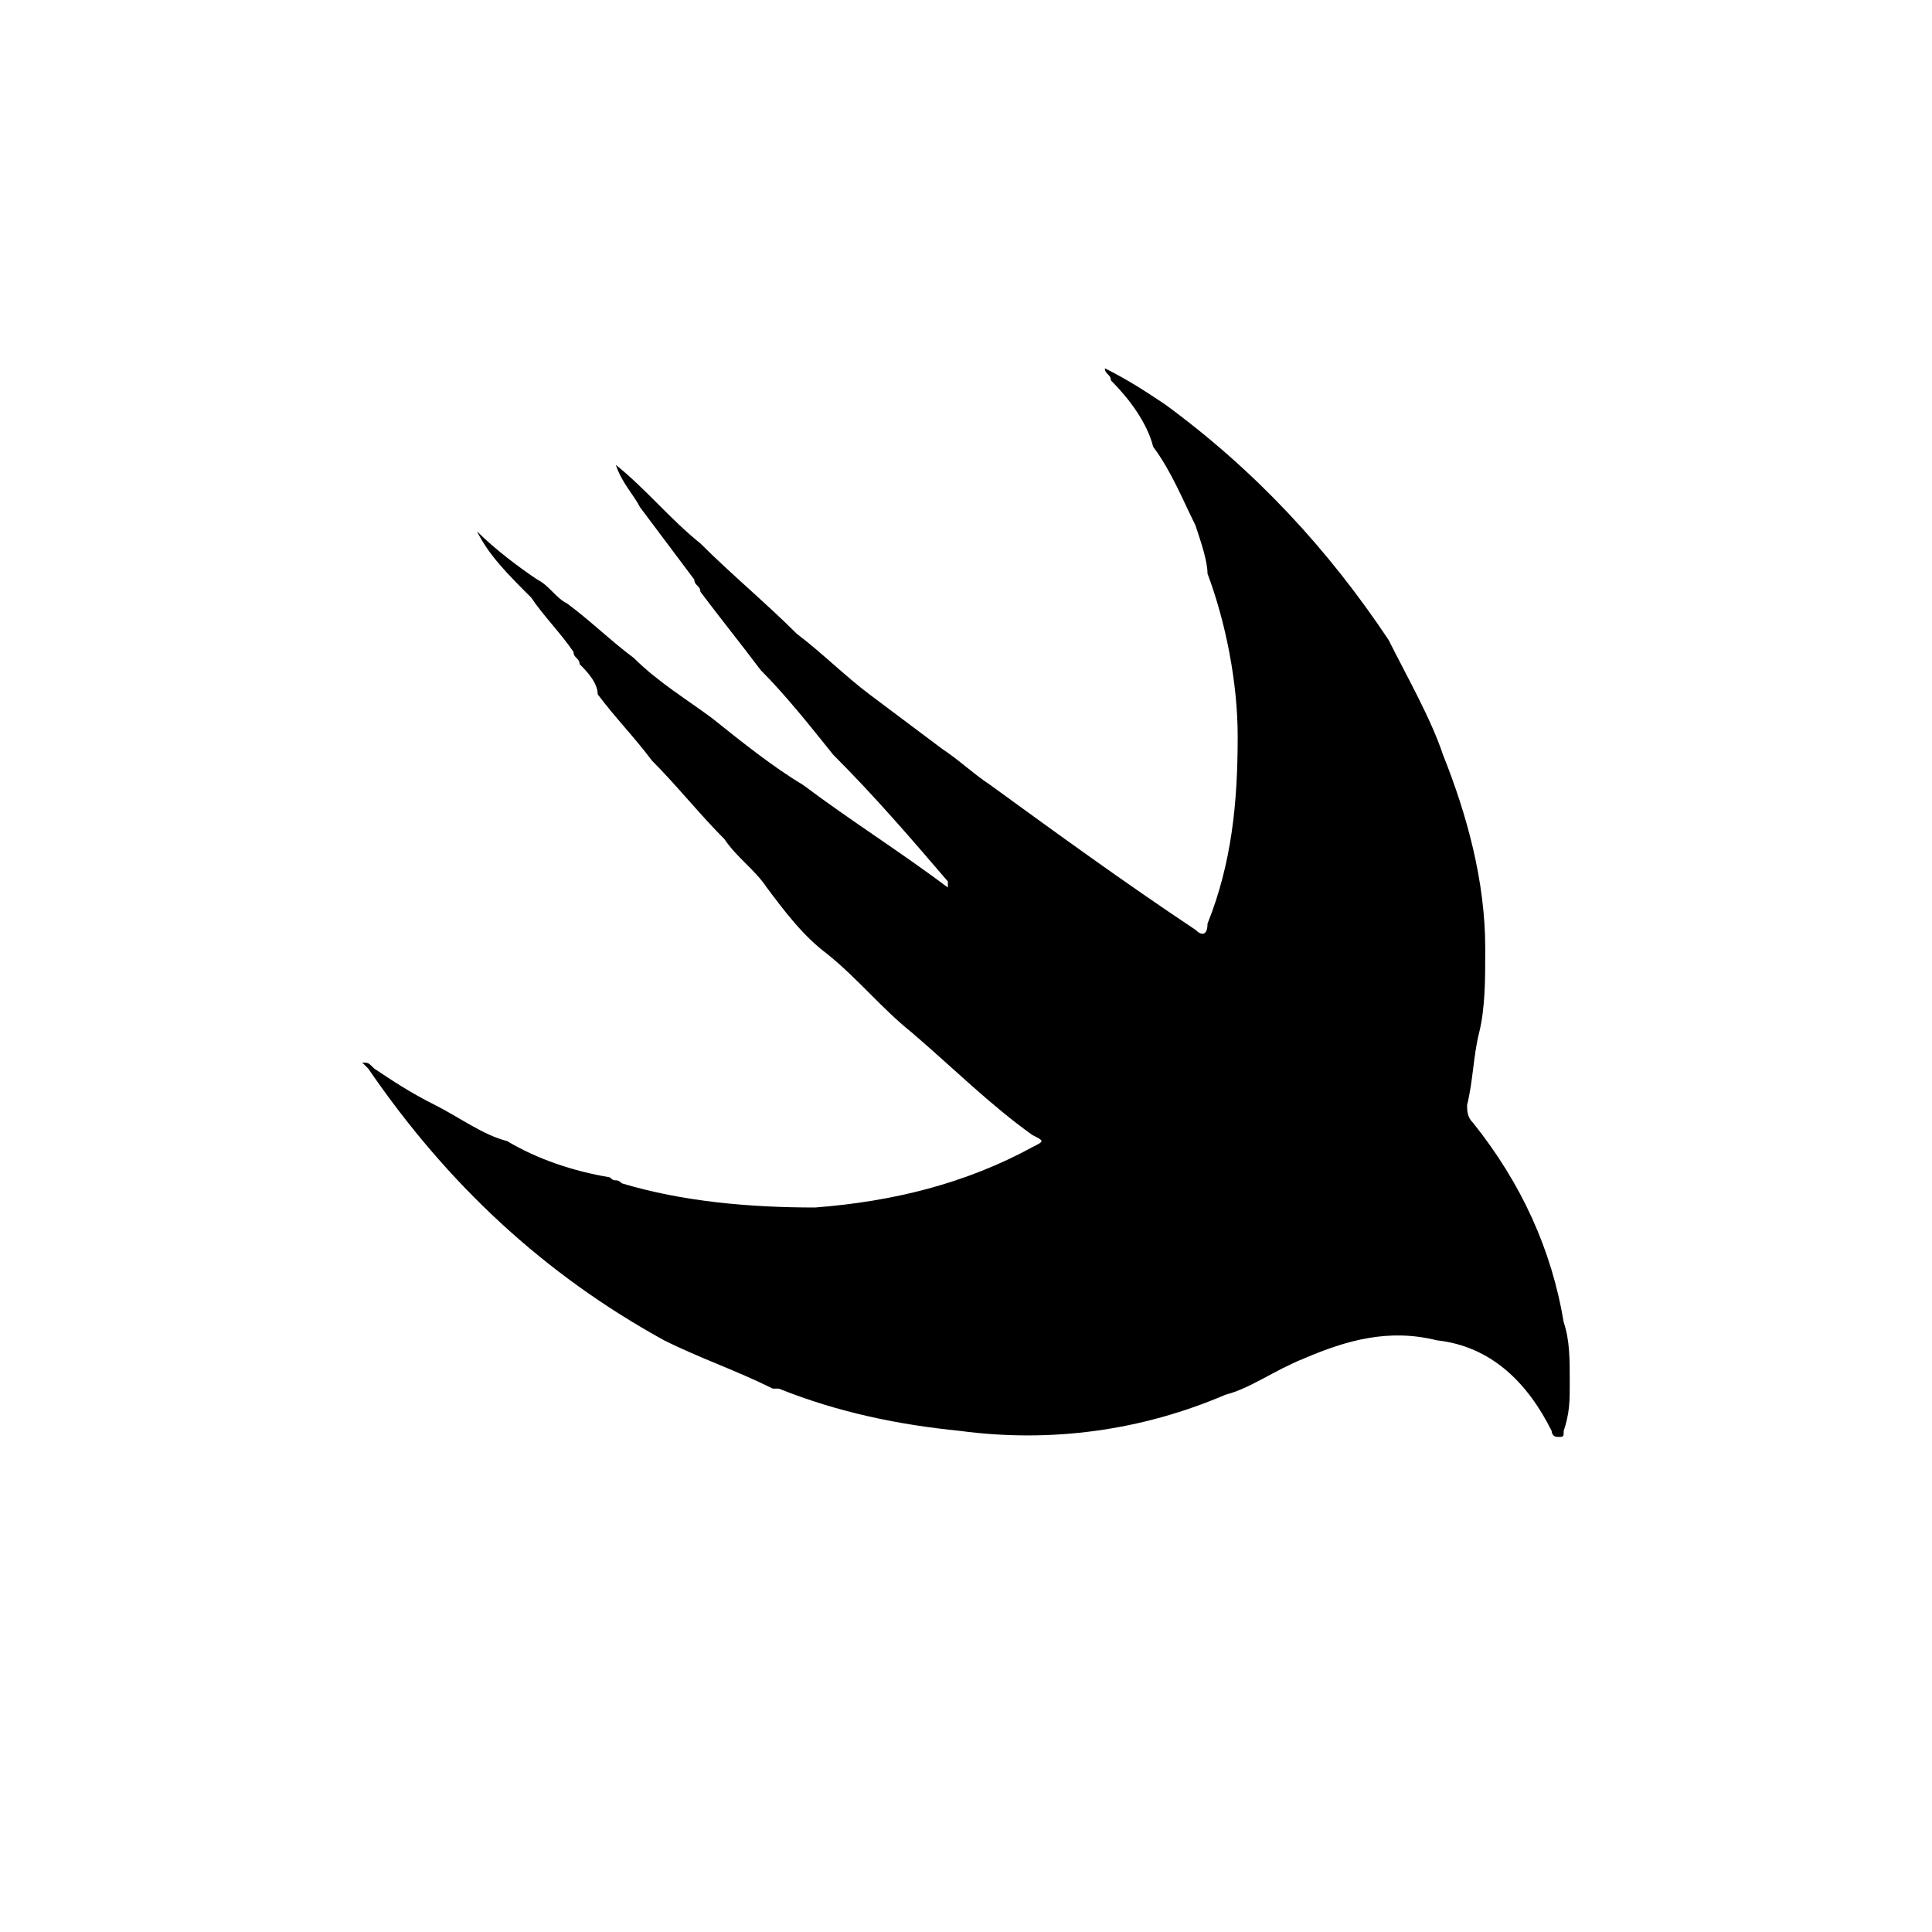
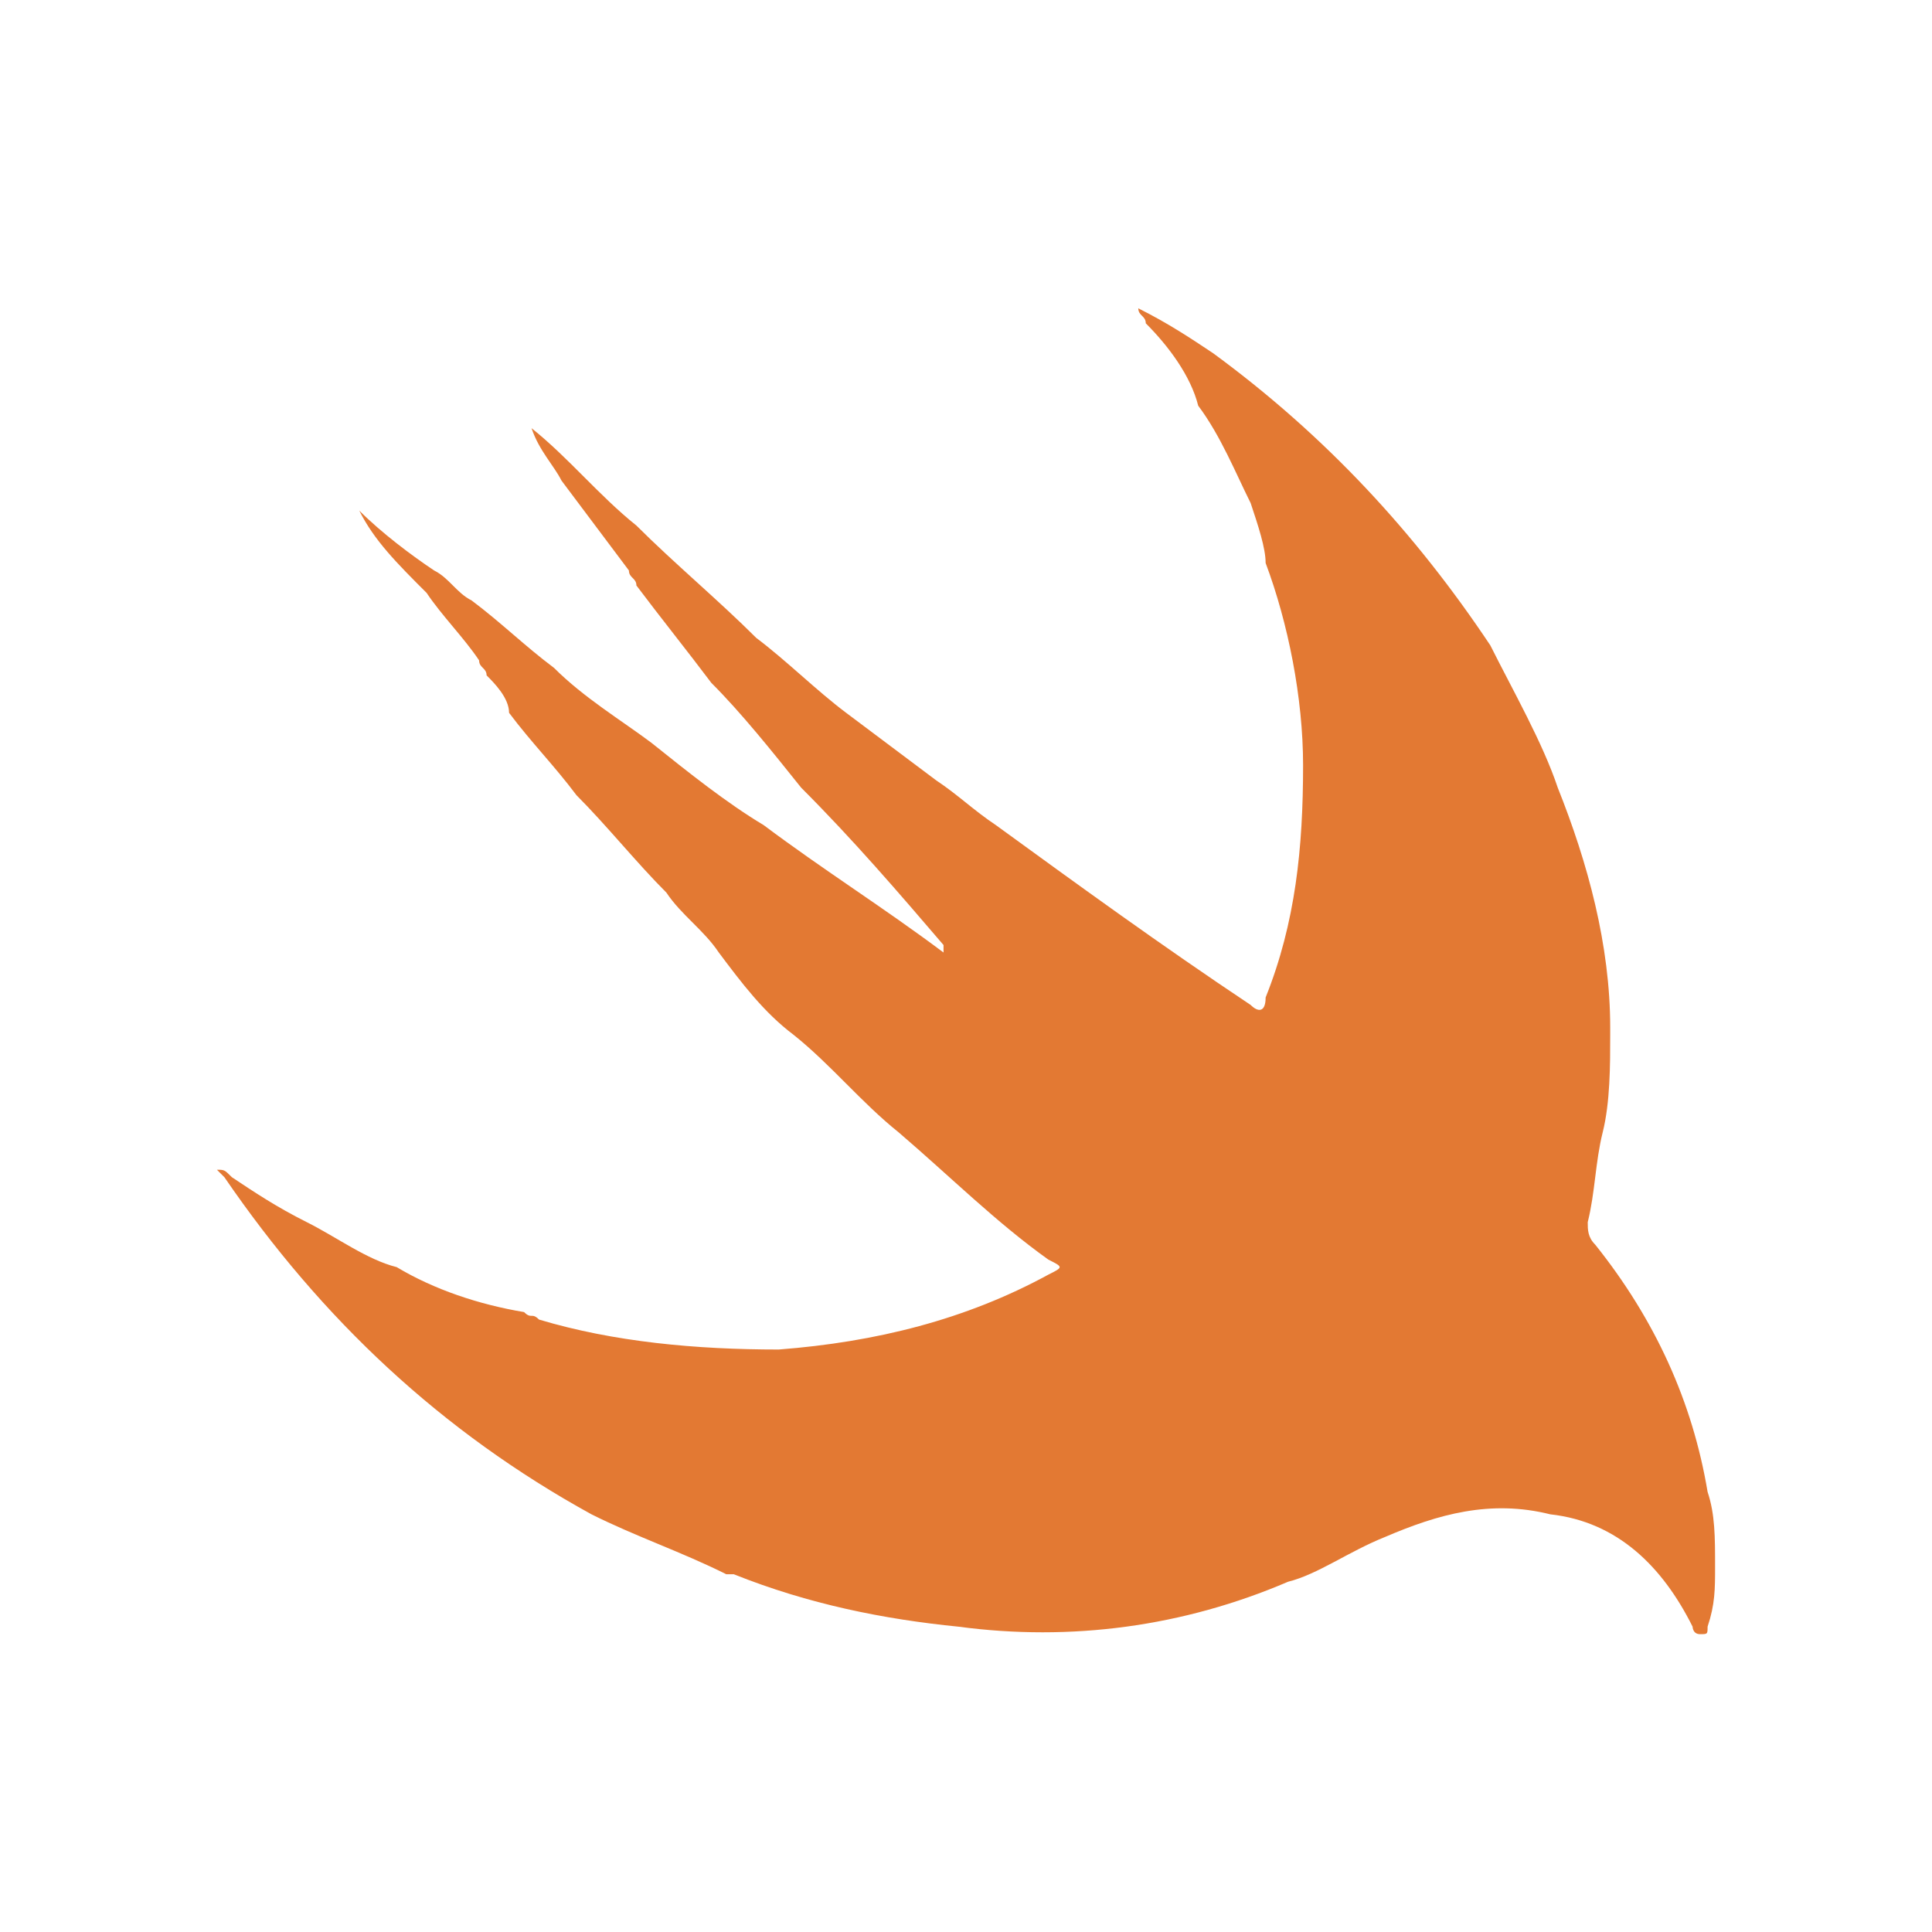
- <svg xmlns="http://www.w3.org/2000/svg" viewBox="0 0 32 32">
-   <path d="M9.6 11c0-.1-.1-.1-.1-.2-.2-.3-.5-.6-.7-.9-.4-.4-.7-.7-.9-1.1.3.3.7.6 1 .8.2.1.3.3.5.4.4.3.7.6 1.1.9.4.4.9.7 1.3 1 .5.4 1 .8 1.5 1.1.8.6 1.6 1.1 2.4 1.7v-.1c-.6-.7-1.2-1.4-1.9-2.1-.4-.5-.8-1-1.2-1.4-.3-.4-.7-.9-1-1.3 0-.1-.1-.1-.1-.2l-.9-1.2c-.1-.2-.3-.4-.4-.7.5.4.9.9 1.4 1.3.5.5 1.1 1 1.6 1.5.4.3.8.7 1.2 1l1.2.9c.3.2.5.4.8.6 1.1.8 2.2 1.6 3.4 2.4.1.1.2.1.2-.1.4-1 .5-2 .5-3.1 0-.9-.2-1.9-.5-2.7 0-.2-.1-.5-.2-.8-.2-.4-.4-.9-.7-1.3-.1-.4-.4-.8-.7-1.1 0-.1-.1-.1-.1-.2.4.2.7.4 1 .6 1.5 1.1 2.7 2.4 3.7 3.9.3.6.7 1.3.9 1.9.4 1 .7 2.1.7 3.2v.1c0 .4 0 .9-.1 1.3s-.1.8-.2 1.2c0 .1 0 .2.1.3.8 1 1.3 2.1 1.5 3.3.1.3.1.6.1 1 0 .3 0 .5-.1.8 0 .1 0 .1-.1.1s-.1-.1-.1-.1c-.4-.8-1-1.4-1.9-1.5-.8-.2-1.5 0-2.2.3-.5.2-.9.5-1.3.6-1.4.6-2.9.8-4.4.6-1-.1-2-.3-3-.7h-.1c-.6-.3-1.2-.5-1.8-.8-2-1.1-3.6-2.6-4.9-4.5l-.1-.1c.1 0 .1 0 .2.1.3.2.6.4 1 .6.4.2.8.5 1.2.6.5.3 1.1.5 1.7.6.1.1.1 0 .2.1 1 .3 2.1.4 3.2.4 1.3-.1 2.5-.4 3.6-1 .2-.1.2-.1 0-.2-.7-.5-1.3-1.1-2-1.7-.5-.4-.9-.9-1.4-1.3-.4-.3-.7-.7-1-1.1-.2-.3-.5-.5-.7-.8-.4-.4-.8-.9-1.2-1.3-.3-.4-.6-.7-.9-1.1 0-.2-.2-.4-.3-.5z" />
+ <svg xmlns="http://www.w3.org/2000/svg" viewBox="3.104 1.984 25.792 25.792">
+   <path fill="#E37933" d="M9.6 11c0-.1-.1-.1-.1-.2-.2-.3-.5-.6-.7-.9-.4-.4-.7-.7-.9-1.1.3.3.7.6 1 .8.2.1.3.3.5.4.4.3.7.6 1.1.9.4.4.9.7 1.3 1 .5.4 1 .8 1.5 1.1.8.6 1.6 1.1 2.4 1.7v-.1c-.6-.7-1.2-1.4-1.9-2.1-.4-.5-.8-1-1.2-1.4-.3-.4-.7-.9-1-1.3 0-.1-.1-.1-.1-.2l-.9-1.2c-.1-.2-.3-.4-.4-.7.5.4.9.9 1.4 1.3.5.5 1.1 1 1.6 1.5.4.3.8.7 1.2 1l1.2.9c.3.2.5.4.8.6 1.1.8 2.2 1.6 3.4 2.4.1.1.2.1.2-.1.4-1 .5-2 .5-3.1 0-.9-.2-1.9-.5-2.7 0-.2-.1-.5-.2-.8-.2-.4-.4-.9-.7-1.3-.1-.4-.4-.8-.7-1.1 0-.1-.1-.1-.1-.2.4.2.7.4 1 .6 1.5 1.1 2.7 2.4 3.7 3.9.3.6.7 1.3.9 1.9.4 1 .7 2.1.7 3.2v.1c0 .4 0 .9-.1 1.3s-.1.8-.2 1.2c0 .1 0 .2.1.3.8 1 1.3 2.1 1.5 3.3.1.3.1.6.1 1 0 .3 0 .5-.1.8 0 .1 0 .1-.1.1s-.1-.1-.1-.1c-.4-.8-1-1.4-1.9-1.5-.8-.2-1.5 0-2.2.3-.5.2-.9.5-1.3.6-1.4.6-2.9.8-4.4.6-1-.1-2-.3-3-.7h-.1c-.6-.3-1.2-.5-1.8-.8-2-1.1-3.6-2.6-4.9-4.5l-.1-.1c.1 0 .1 0 .2.1.3.2.6.4 1 .6.4.2.8.5 1.2.6.5.3 1.1.5 1.7.6.1.1.1 0 .2.1 1 .3 2.1.4 3.2.4 1.3-.1 2.5-.4 3.6-1 .2-.1.2-.1 0-.2-.7-.5-1.3-1.1-2-1.7-.5-.4-.9-.9-1.4-1.3-.4-.3-.7-.7-1-1.1-.2-.3-.5-.5-.7-.8-.4-.4-.8-.9-1.2-1.3-.3-.4-.6-.7-.9-1.1 0-.2-.2-.4-.3-.5z" />
</svg>
